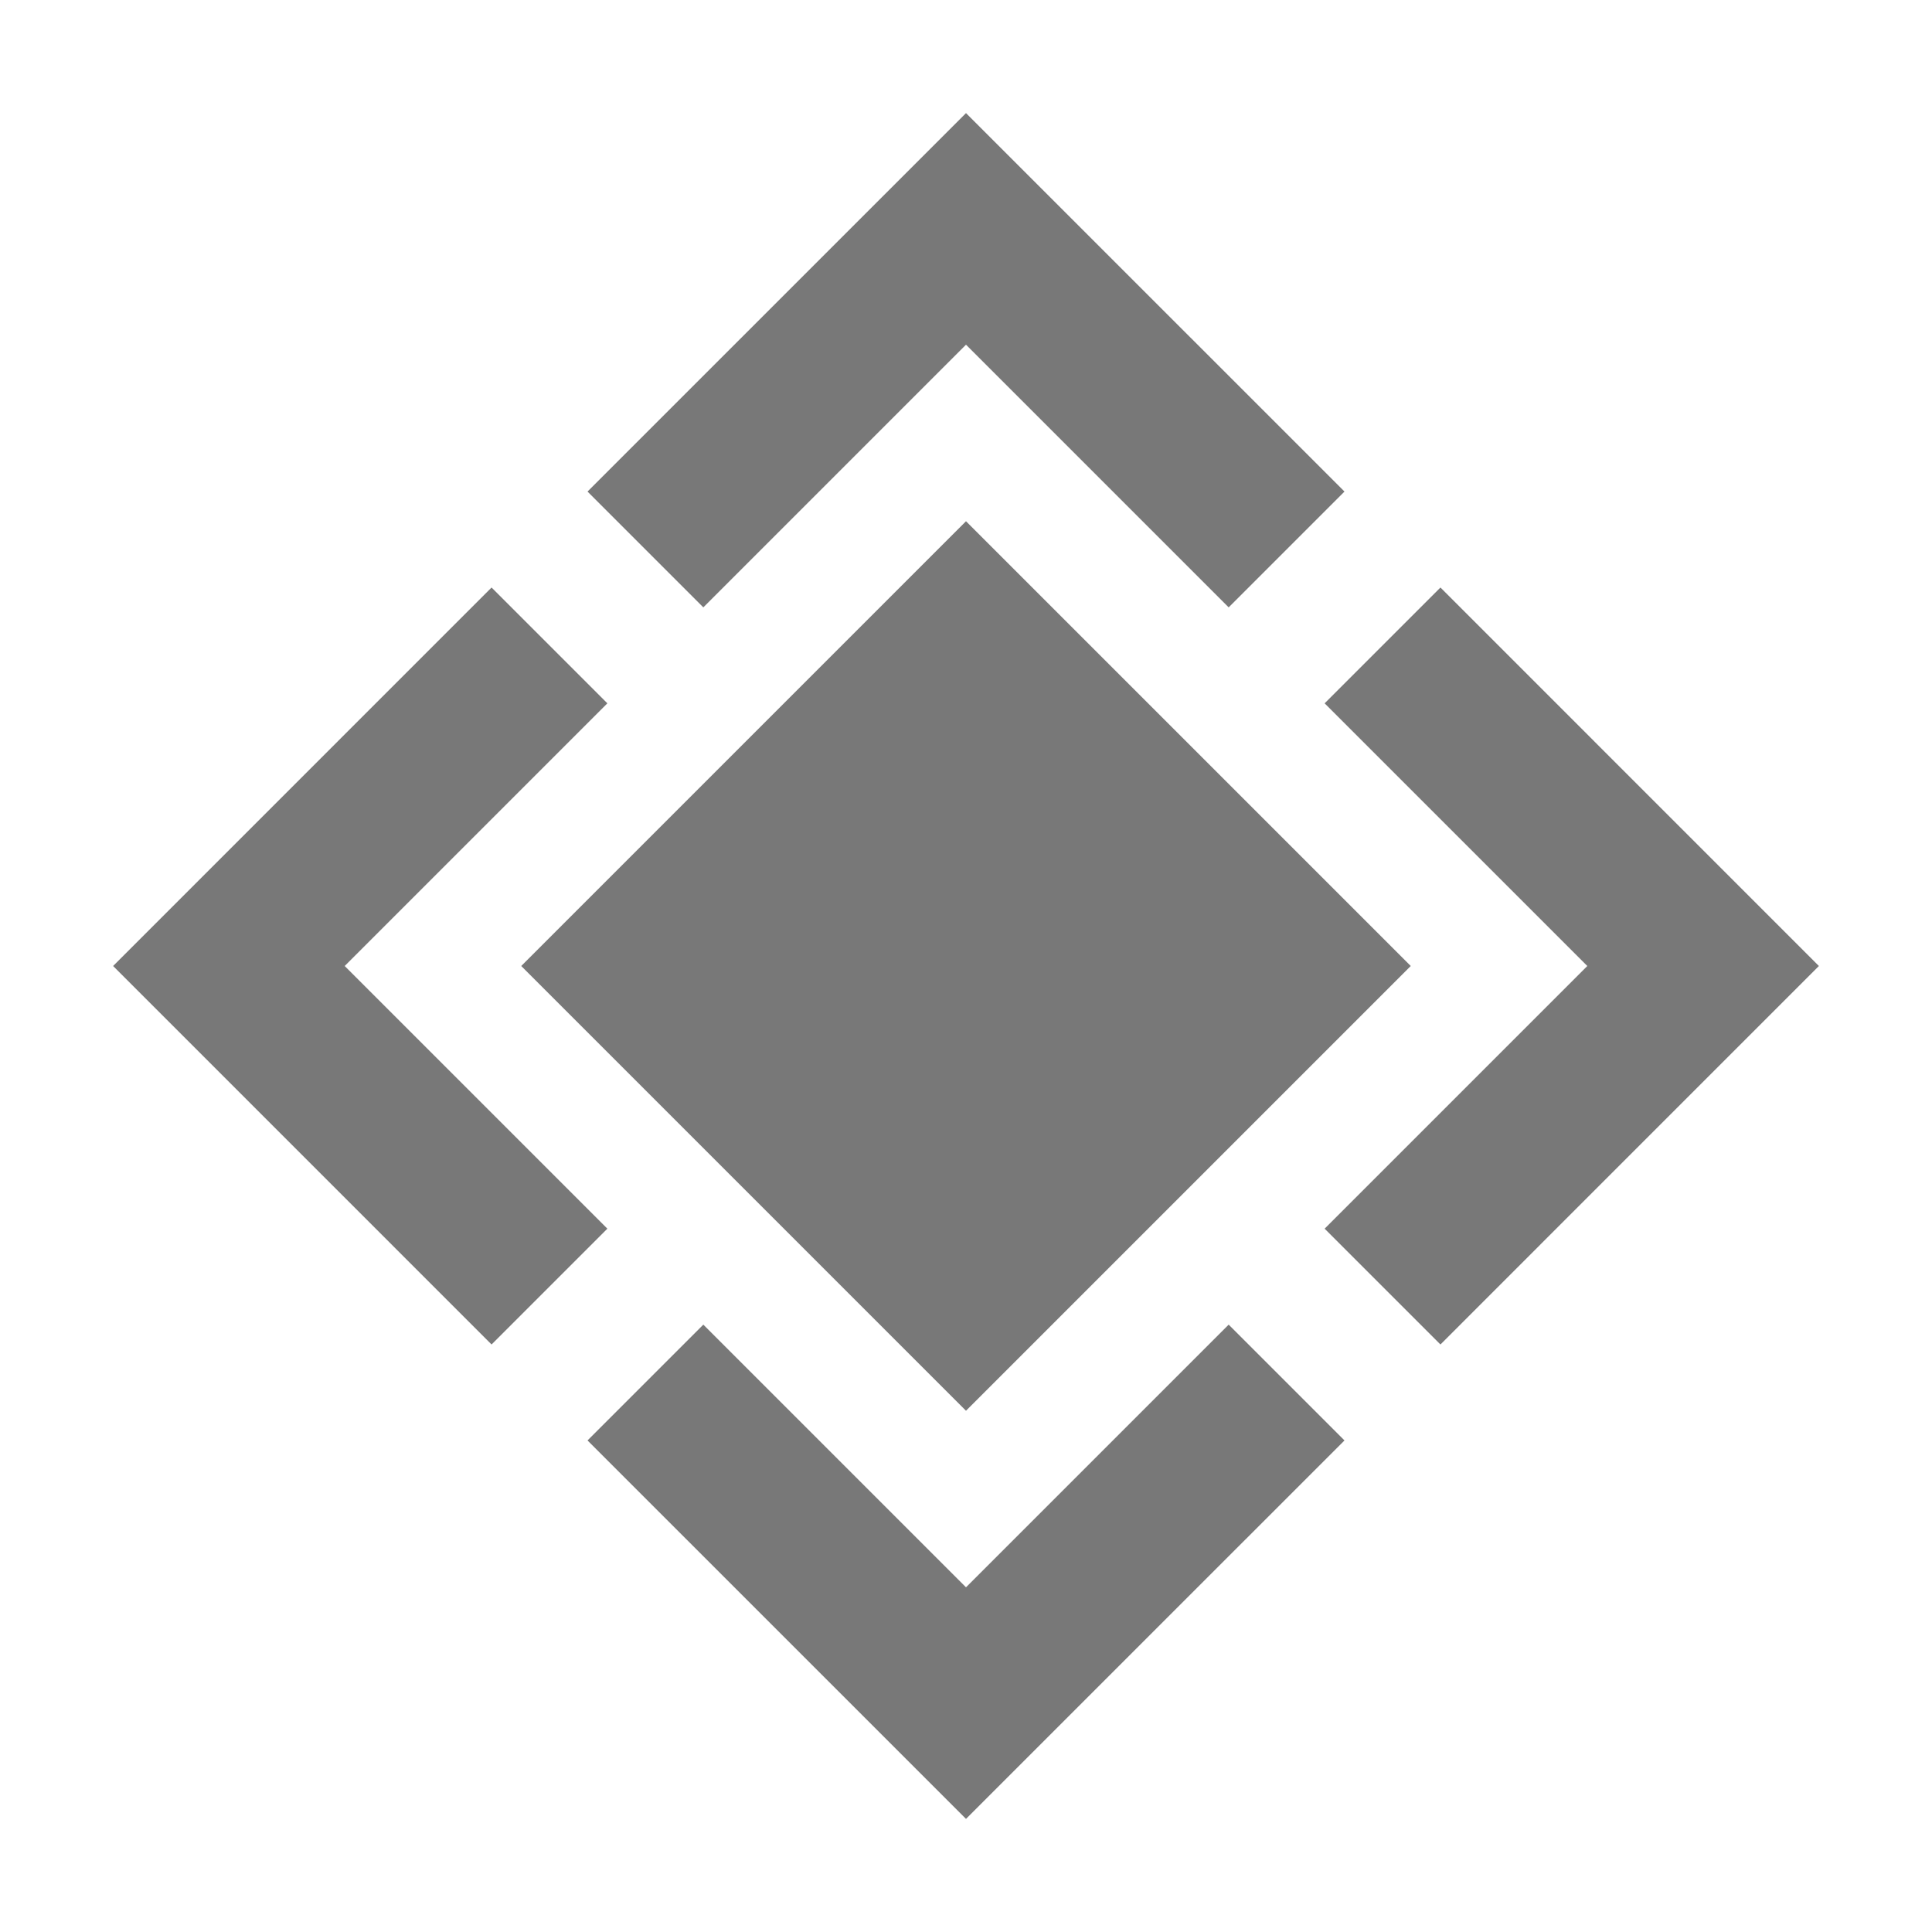
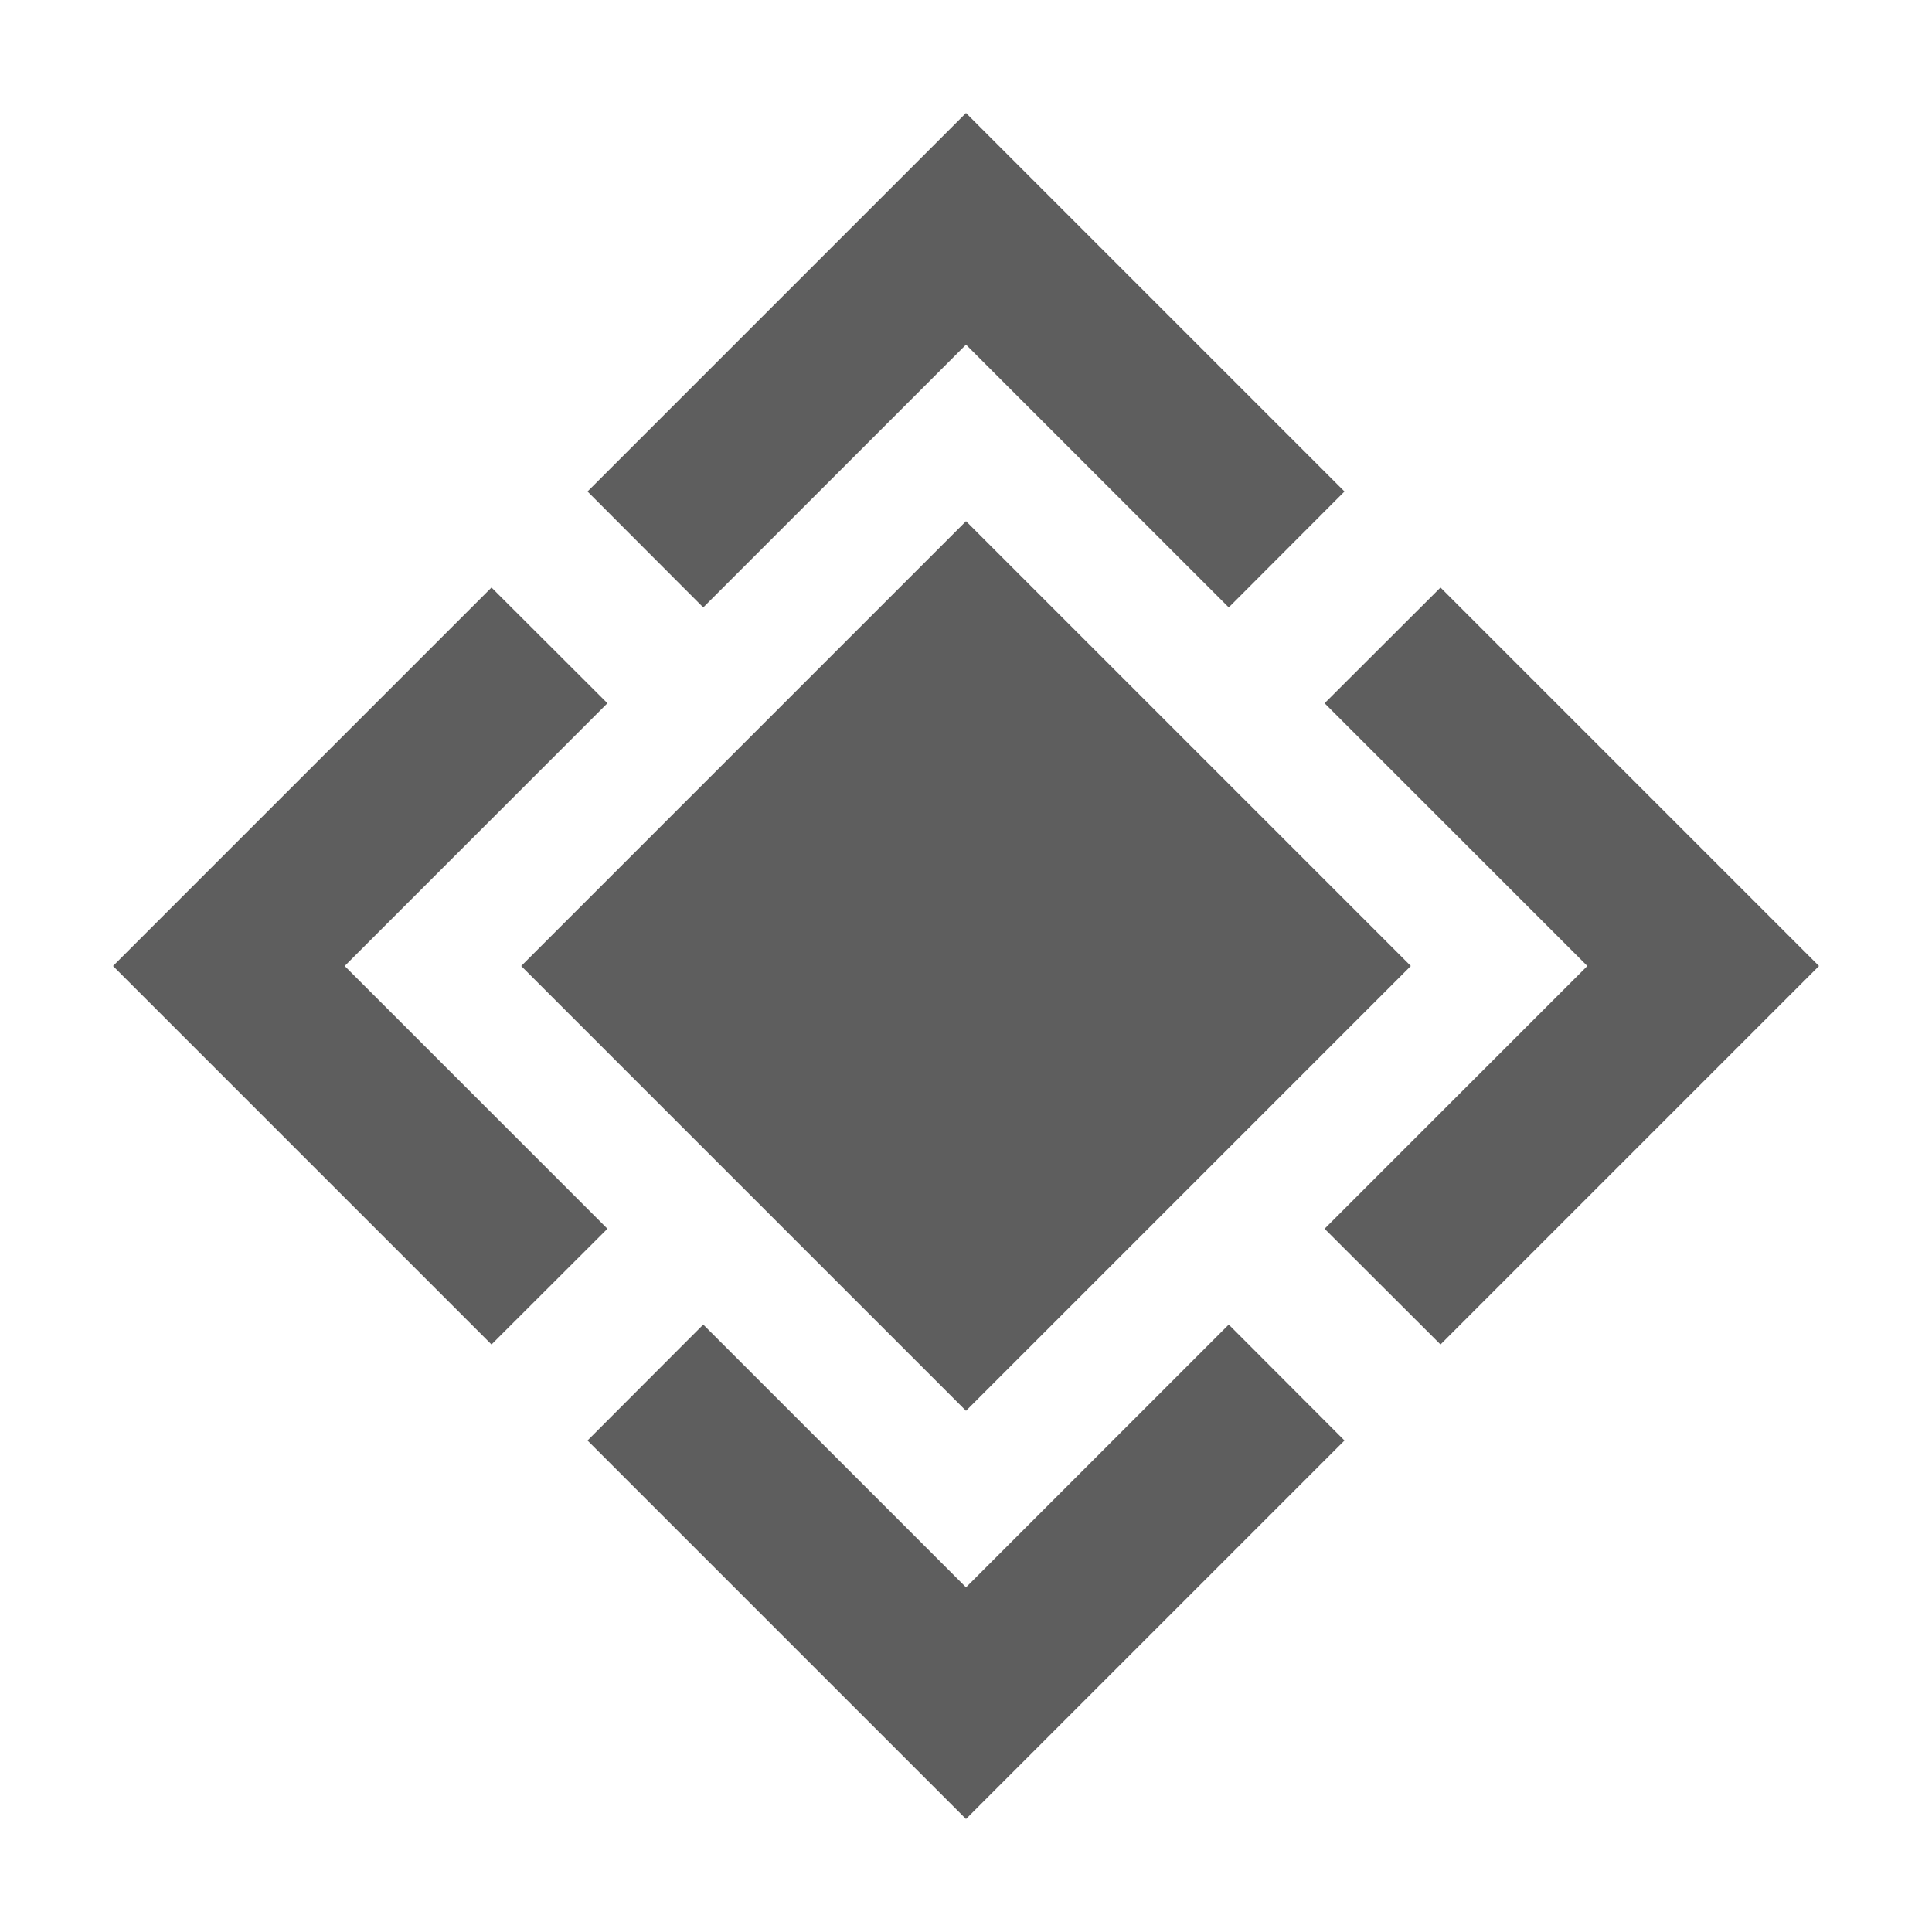
- <svg xmlns="http://www.w3.org/2000/svg" id="_图层_1" data-name="图层 1" viewBox="0 0 1000 1000">
+ <svg xmlns="http://www.w3.org/2000/svg" id="_图层_1" version="1.1" viewBox="0 0 1000 1000">
  <defs>
    <style>
-       .cls-1, .cls-2 {
-         opacity: .76;
-       }
- 
-       .cls-3, .cls-2 {
+       .st0, .st1 {
        fill: #4d4d4d;
      }

-       .cls-4 {
+       .st2 {
        fill: none;
+       }
+ 
+       .st1 {
+         isolation: isolate;
+       }
+ 
+       .st1, .st3 {
+         opacity: .9;
      }
    </style>
  </defs>
-   <rect class="cls-4" width="1000" height="1000" />
-   <g class="cls-1">
-     <rect class="cls-3" x="337.22" y="337.22" width="325.56" height="325.56" transform="translate(-207.11 500) rotate(-45)" />
+   <rect class="st2" width="1000" height="1000" />
+   <g class="st3">
+     <rect class="st0" x="337.2" y="337.2" width="325.6" height="325.6" transform="translate(-207.1 500) rotate(-45)" />
  </g>
-   <polygon class="cls-2" points="500 178.41 635.96 314.37 695.9 254.43 500 58.54 304.1 254.43 364.04 314.37 500 178.41" />
-   <polygon class="cls-2" points="821.59 500 685.63 635.96 745.57 695.9 941.46 500 745.57 304.1 685.63 364.04 821.59 500" />
-   <polygon class="cls-2" points="500 821.59 364.04 685.63 304.1 745.57 500 941.46 695.9 745.57 635.96 685.63 500 821.59" />
-   <polygon class="cls-2" points="178.41 500 314.37 364.04 254.43 304.1 58.54 500 254.43 695.9 314.37 635.96 178.41 500" />
+   <polygon class="st1" points="500 178.4 636 314.4 695.9 254.4 500 58.5 304.1 254.4 364 314.4 500 178.4" />
+   <polygon class="st1" points="821.6 500 685.6 636 745.6 695.9 941.5 500 745.6 304.1 685.6 364 821.6 500" />
+   <polygon class="st1" points="500 821.6 364 685.6 304.1 745.6 500 941.5 695.9 745.6 636 685.6 500 821.6" />
+   <polygon class="st1" points="178.4 500 314.4 364 254.4 304.1 58.5 500 254.4 695.9 314.4 636 178.4 500" />
</svg>
